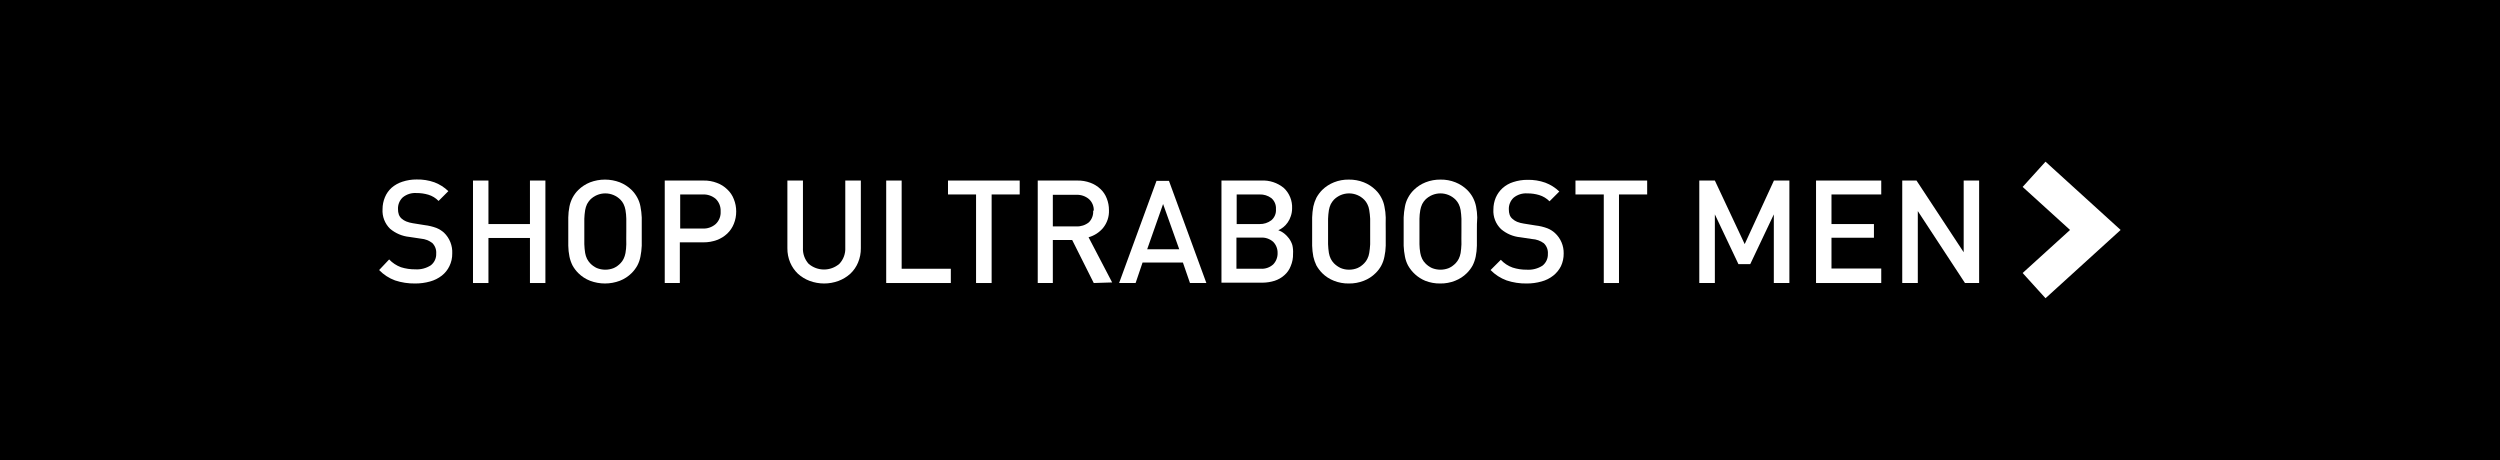
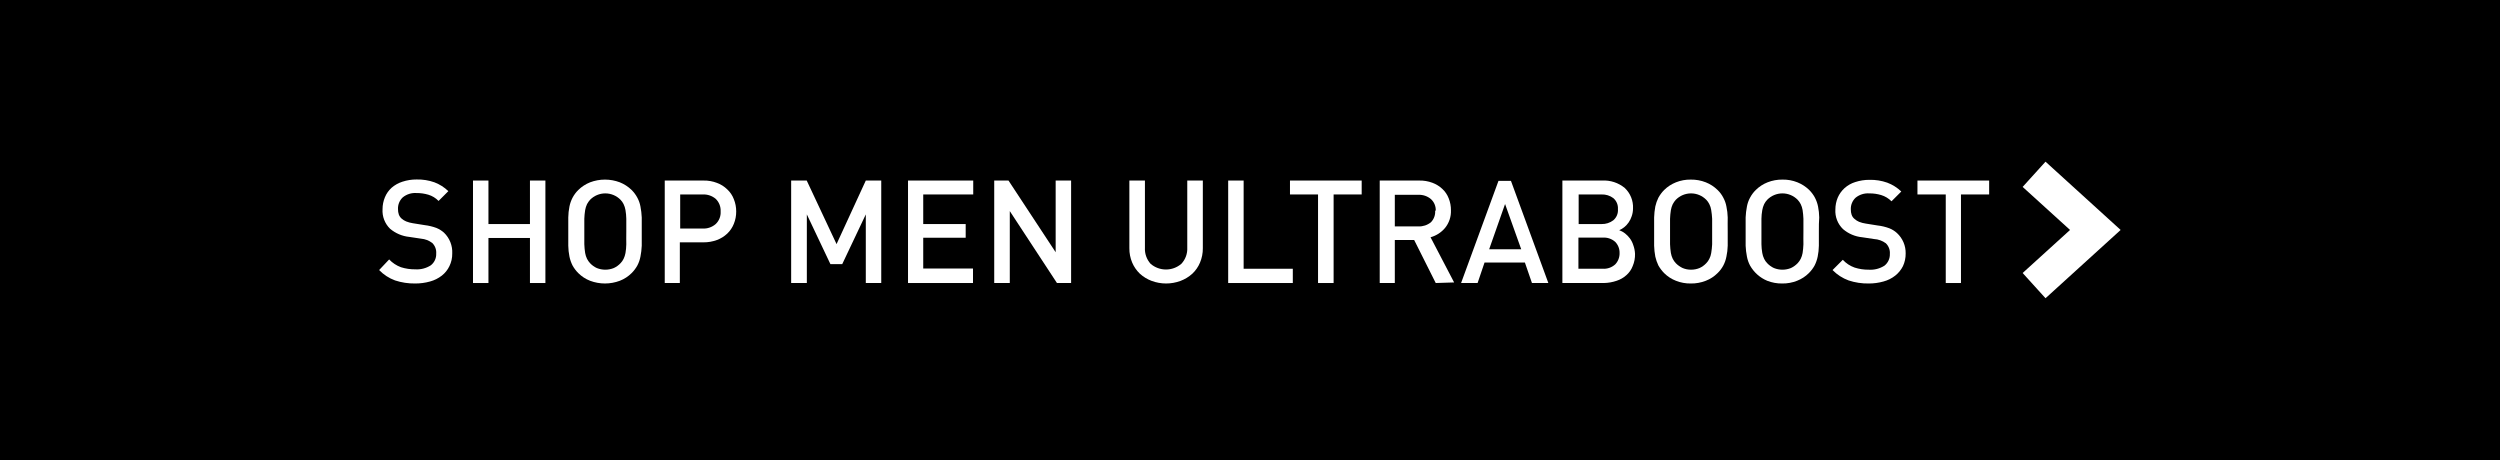
<svg xmlns="http://www.w3.org/2000/svg" viewBox="0 0 212 39">
  <defs>
    <style>.cls-1{fill:#fff;}</style>
  </defs>
  <g id="Layer_2" data-name="Layer 2">
    <rect y="-0.5" width="212" height="40" />
  </g>
  <g id="Layer_1" data-name="Layer 1">
    <polygon class="cls-1" points="173.46 25.29 171.52 23.15 175.54 19.5 171.52 15.85 173.46 13.71 179.83 19.5 173.46 25.29" />
    <path class="cls-1" d="M38.35,21.5a2.34,2.34,0,0,1-.24,1.07,2.25,2.25,0,0,1-.64.8,2.84,2.84,0,0,1-1,.5,4.57,4.57,0,0,1-1.26.17,5.21,5.21,0,0,1-1.71-.26,3.61,3.61,0,0,1-1.35-.88L33,22a2.62,2.62,0,0,0,1,.66,3.89,3.89,0,0,0,1.21.18,2.18,2.18,0,0,0,1.32-.34,1.19,1.19,0,0,0,.46-1,1.13,1.13,0,0,0-.34-.9,1.82,1.82,0,0,0-.94-.36l-1-.15a3,3,0,0,1-1.63-.69,2.13,2.13,0,0,1-.64-1.67,2.61,2.61,0,0,1,.2-1,2.21,2.21,0,0,1,.57-.81,2.6,2.6,0,0,1,.91-.51,3.75,3.75,0,0,1,1.21-.19,4.23,4.23,0,0,1,1.51.24,3.46,3.46,0,0,1,1.18.75l-.83.83a2,2,0,0,0-.87-.53,3.42,3.42,0,0,0-1-.14,1.66,1.66,0,0,0-1.17.37,1.29,1.29,0,0,0-.4,1,1.33,1.33,0,0,0,.07.45.85.85,0,0,0,.24.35,1.41,1.41,0,0,0,.39.24,2.61,2.61,0,0,0,.56.15l1,.16a4.41,4.41,0,0,1,1,.24,2.23,2.23,0,0,1,.64.4A2.29,2.29,0,0,1,38.35,21.5Z" />
    <path class="cls-1" d="M44.94,24V20.18H41.42V24H40.11V15.31h1.31V19h3.52V15.31h1.31V24Z" />
    <path class="cls-1" d="M54.42,19.64c0,.45,0,.85,0,1.2a6,6,0,0,1-.11.92,2.66,2.66,0,0,1-.26.75,2.85,2.85,0,0,1-.49.65,2.9,2.9,0,0,1-1,.65,3.57,3.57,0,0,1-2.52,0,2.9,2.9,0,0,1-1-.65,2.85,2.85,0,0,1-.49-.65,3,3,0,0,1-.26-.75,5,5,0,0,1-.1-.92c0-.35,0-.75,0-1.2s0-.86,0-1.2a5.1,5.1,0,0,1,.1-.93,2.81,2.81,0,0,1,.26-.74,2.69,2.69,0,0,1,.49-.66,3.05,3.05,0,0,1,1-.65,3.57,3.57,0,0,1,2.52,0,3.05,3.05,0,0,1,1,.65,2.69,2.69,0,0,1,.49.66,2.5,2.5,0,0,1,.26.74,6.09,6.09,0,0,1,.11.93C54.42,18.78,54.42,19.18,54.42,19.64Zm-1.31,0c0-.43,0-.79,0-1.09a4.9,4.9,0,0,0-.07-.74,1.84,1.84,0,0,0-.16-.5,1.37,1.37,0,0,0-.26-.37,1.81,1.81,0,0,0-2.58,0,1.9,1.9,0,0,0-.26.37,2,2,0,0,0-.16.51,6.25,6.25,0,0,0-.07.73c0,.3,0,.66,0,1.09s0,.79,0,1.07a6.44,6.44,0,0,0,.07.74,1.84,1.84,0,0,0,.16.5,1.64,1.64,0,0,0,.26.37,1.81,1.81,0,0,0,.57.41,1.92,1.92,0,0,0,1.44,0,1.81,1.81,0,0,0,.57-.41,1.37,1.37,0,0,0,.26-.37,1.88,1.88,0,0,0,.16-.49,4.77,4.77,0,0,0,.07-.74C53.1,20.43,53.11,20.07,53.11,19.64Z" />
    <path class="cls-1" d="M62.43,17.93a2.73,2.73,0,0,1-.2,1.05,2.34,2.34,0,0,1-.56.83,2.56,2.56,0,0,1-.87.54,3.19,3.19,0,0,1-1.15.2h-2V24H56.37V15.31h3.28a3,3,0,0,1,1.15.2,2.44,2.44,0,0,1,.87.55,2.18,2.18,0,0,1,.56.83A2.75,2.75,0,0,1,62.43,17.93Zm-1.32,0a1.38,1.38,0,0,0-.42-1.07,1.6,1.6,0,0,0-1.11-.37h-1.9v2.89h1.9A1.56,1.56,0,0,0,60.69,19,1.35,1.35,0,0,0,61.11,17.93Z" />
-     <path class="cls-1" d="M73,21.05a3.05,3.05,0,0,1-.24,1.22,2.73,2.73,0,0,1-.65.94,3.16,3.16,0,0,1-1,.61,3.52,3.52,0,0,1-2.45,0,3.11,3.11,0,0,1-1-.61,2.87,2.87,0,0,1-.65-.94,3.05,3.05,0,0,1-.24-1.22V15.31h1.32V21a1.89,1.89,0,0,0,.48,1.37,2,2,0,0,0,2.61,0,1.86,1.86,0,0,0,.5-1.37V15.31H73Z" />
-     <path class="cls-1" d="M75.15,24V15.31h1.31v7.48h4.17V24Z" />
-     <path class="cls-1" d="M84.09,16.49V24H82.77V16.49H80.39V15.31h6.08v1.18Z" />
-     <path class="cls-1" d="M92.75,24l-1.83-3.65H89.28V24H88V15.31h3.35a3,3,0,0,1,1.12.19,2.48,2.48,0,0,1,.84.52,2.1,2.1,0,0,1,.54.8,2.61,2.61,0,0,1,.19,1,2.24,2.24,0,0,1-.5,1.51,2.46,2.46,0,0,1-1.23.79l2,3.83Zm0-6.12a1.25,1.25,0,0,0-.41-1,1.55,1.55,0,0,0-1.06-.36h-2V19.2h2a1.59,1.59,0,0,0,1.06-.35A1.27,1.27,0,0,0,92.7,17.85Z" />
-     <path class="cls-1" d="M100.91,24l-.6-1.74H96.89L96.3,24H94.9l3.17-8.66h1.06L102.3,24Zm-2.28-6.7-1.35,3.84H100Z" />
-     <path class="cls-1" d="M109.65,21.52a2.46,2.46,0,0,1-.2,1.05,1.92,1.92,0,0,1-.54.77,2.29,2.29,0,0,1-.82.47,3.5,3.5,0,0,1-1,.16h-3.51V15.31h3.37a2.78,2.78,0,0,1,1.92.63,2.24,2.24,0,0,1,.7,1.74,2,2,0,0,1-.11.65,2,2,0,0,1-.26.53,1.87,1.87,0,0,1-.38.41,1.66,1.66,0,0,1-.42.25,1.83,1.83,0,0,1,.49.27,2.33,2.33,0,0,1,.41.42,1.91,1.91,0,0,1,.29.57A2.45,2.45,0,0,1,109.65,21.52Zm-1.45-3.79a1.12,1.12,0,0,0-.39-.93,1.57,1.57,0,0,0-1-.31h-1.94V19h1.94a1.58,1.58,0,0,0,1-.32A1.12,1.12,0,0,0,108.2,17.73Zm.14,3.73a1.31,1.31,0,0,0-.37-.95,1.43,1.43,0,0,0-1.06-.36h-2.06v2.64h2.06a1.44,1.44,0,0,0,1.06-.37A1.34,1.34,0,0,0,108.34,21.46Z" />
-     <path class="cls-1" d="M117.51,19.64c0,.45,0,.85,0,1.2a4.94,4.94,0,0,1-.11.92,2.66,2.66,0,0,1-.26.75,2.58,2.58,0,0,1-.49.65,2.86,2.86,0,0,1-1,.65,3.34,3.34,0,0,1-1.27.23,3.26,3.26,0,0,1-1.26-.23,2.9,2.9,0,0,1-1-.65,3.17,3.17,0,0,1-.49-.65,3.49,3.49,0,0,1-.26-.75,6,6,0,0,1-.1-.92c0-.35,0-.75,0-1.2s0-.86,0-1.2a6.16,6.16,0,0,1,.1-.93,3.23,3.23,0,0,1,.26-.74,3,3,0,0,1,.49-.66,3.05,3.05,0,0,1,1-.65,3.26,3.26,0,0,1,1.26-.23,3.34,3.34,0,0,1,1.27.23,3,3,0,0,1,1,.65,2.46,2.46,0,0,1,.49.66,2.5,2.5,0,0,1,.26.74,5,5,0,0,1,.11.93C117.5,18.78,117.51,19.18,117.51,19.64Zm-1.32,0c0-.43,0-.79,0-1.09a6.45,6.45,0,0,0-.08-.74,1.55,1.55,0,0,0-.16-.5,1.37,1.37,0,0,0-.26-.37,1.81,1.81,0,0,0-2.58,0,1.9,1.9,0,0,0-.26.37,2,2,0,0,0-.16.51,6.25,6.25,0,0,0-.07.73c0,.3,0,.66,0,1.09s0,.79,0,1.07a6.44,6.44,0,0,0,.07.74,1.84,1.84,0,0,0,.16.5,1.64,1.64,0,0,0,.26.37,2,2,0,0,0,.58.41,1.8,1.8,0,0,0,.71.14,1.89,1.89,0,0,0,.72-.14,1.81,1.81,0,0,0,.57-.41,1.37,1.37,0,0,0,.26-.37,1.57,1.57,0,0,0,.16-.49,6.2,6.2,0,0,0,.08-.74C116.19,20.43,116.19,20.07,116.19,19.64Z" />
-     <path class="cls-1" d="M125.24,19.64c0,.45,0,.85,0,1.2a5,5,0,0,1-.1.92,3,3,0,0,1-.26.75,2.85,2.85,0,0,1-.49.65,2.9,2.9,0,0,1-1,.65,3.26,3.26,0,0,1-1.26.23,3.34,3.34,0,0,1-1.27-.23,3,3,0,0,1-1.46-1.3,2.66,2.66,0,0,1-.26-.75,6,6,0,0,1-.11-.92c0-.35,0-.75,0-1.2s0-.86,0-1.2a6.09,6.09,0,0,1,.11-.93,2.5,2.5,0,0,1,.26-.74,2.69,2.69,0,0,1,.49-.66,3,3,0,0,1,1-.65,3.34,3.34,0,0,1,1.27-.23,3.26,3.26,0,0,1,1.26.23,3.05,3.05,0,0,1,1,.65,2.69,2.69,0,0,1,.49.66,2.81,2.81,0,0,1,.26.74,5.1,5.1,0,0,1,.1.93C125.24,18.78,125.24,19.18,125.24,19.64Zm-1.31,0c0-.43,0-.79,0-1.09a6.67,6.67,0,0,0-.07-.74,1.84,1.84,0,0,0-.16-.5,1.64,1.64,0,0,0-.26-.37,1.81,1.81,0,0,0-2.58,0,1.55,1.55,0,0,0-.26.37,2,2,0,0,0-.16.51,4.63,4.63,0,0,0-.07.73c0,.3,0,.66,0,1.09s0,.79,0,1.07a4.77,4.77,0,0,0,.07.74,1.84,1.84,0,0,0,.16.5,1.37,1.37,0,0,0,.26.37,1.81,1.81,0,0,0,.57.41,1.92,1.92,0,0,0,1.44,0,1.93,1.93,0,0,0,.57-.41,1.64,1.64,0,0,0,.26-.37,1.88,1.88,0,0,0,.16-.49,6.44,6.44,0,0,0,.07-.74C123.92,20.43,123.93,20.07,123.93,19.64Z" />
-     <path class="cls-1" d="M132.6,21.5a2.47,2.47,0,0,1-.23,1.07,2.39,2.39,0,0,1-.65.8,2.75,2.75,0,0,1-1,.5,4.5,4.5,0,0,1-1.25.17,5.13,5.13,0,0,1-1.71-.26,3.65,3.65,0,0,1-1.36-.88l.87-.87a2.49,2.49,0,0,0,1,.66,3.78,3.78,0,0,0,1.2.18,2.2,2.2,0,0,0,1.33-.34,1.21,1.21,0,0,0,.46-1,1.13,1.13,0,0,0-.34-.9,1.86,1.86,0,0,0-1-.36l-1-.15a2.93,2.93,0,0,1-1.63-.69,2.13,2.13,0,0,1-.65-1.67,2.61,2.61,0,0,1,.2-1,2.36,2.36,0,0,1,.58-.81,2.46,2.46,0,0,1,.9-.51,3.81,3.81,0,0,1,1.22-.19,4.21,4.21,0,0,1,1.5.24,3.49,3.49,0,0,1,1.19.75l-.83.83a2.08,2.08,0,0,0-.88-.53,3.38,3.38,0,0,0-1-.14,1.66,1.66,0,0,0-1.17.37,1.29,1.29,0,0,0-.4,1,1.33,1.33,0,0,0,.07.45.78.78,0,0,0,.25.35,1.36,1.36,0,0,0,.38.24,2.56,2.56,0,0,0,.57.15l1,.16a4.17,4.17,0,0,1,1,.24,2.1,2.1,0,0,1,.64.4A2.29,2.29,0,0,1,132.6,21.5Z" />
-     <path class="cls-1" d="M137.29,16.49V24H136V16.49H133.6V15.31h6.08v1.18Z" />
-     <path class="cls-1" d="M150.42,24V18.18l-2,4.22h-1l-2-4.22V24h-1.32V15.31h1.32l2.53,5.39,2.48-5.39h1.31V24Z" />
-     <path class="cls-1" d="M154,24V15.31h5.53v1.18h-4.22V19h3.6v1.16h-3.6v2.61h4.22V24Z" />
-     <path class="cls-1" d="M166.63,24l-4-6.1V24h-1.32V15.31h1.21l4,6.08V15.31h1.31V24Z" />
+     <path class="cls-1" d="M102,21.05a3.05,3.05,0,0,1-.24,1.22,2.73,2.73,0,0,1-.65.94,3.16,3.16,0,0,1-1,.61,3.52,3.52,0,0,1-2.45,0,3.11,3.11,0,0,1-1-.61,2.87,2.87,0,0,1-.65-.94,3.05,3.05,0,0,1-.24-1.22V15.31h1.32V21a1.89,1.89,0,0,0,.48,1.37,2,2,0,0,0,2.61,0,1.86,1.86,0,0,0,.5-1.37V15.31H102Z" />
+     <path class="cls-1" d="M104.15,24V15.31h1.31v7.48h4.17V24Z" />
+     <path class="cls-1" d="M113.09,16.49V24h-1.32V16.49h-2.38V15.31h6.08v1.18Z" />
+     <path class="cls-1" d="M121.75,24l-1.83-3.65h-1.64V24H117V15.31h3.35a3,3,0,0,1,1.12.19,2.48,2.48,0,0,1,.84.52,2.1,2.1,0,0,1,.54.8,2.61,2.61,0,0,1,.19,1,2.24,2.24,0,0,1-.5,1.51,2.46,2.46,0,0,1-1.23.79l2,3.83Zm0-6.12a1.25,1.25,0,0,0-.41-1,1.55,1.55,0,0,0-1.06-.36h-2V19.2h2a1.59,1.59,0,0,0,1.06-.35A1.27,1.27,0,0,0,121.7,17.85Z" />
+     <path class="cls-1" d="M129.91,24l-.6-1.74h-3.42L125.3,24h-1.4l3.17-8.66h1.06L131.3,24Zm-2.28-6.7-1.35,3.84H129Z" />
+     <path class="cls-1" d="M138.65,21.52a2.46,2.46,0,0,1-.2,1.05,1.92,1.92,0,0,1-.54.77,2.29,2.29,0,0,1-.82.47A3.5,3.5,0,0,1,136,24h-3.51V15.31h3.37a2.78,2.78,0,0,1,1.92.63,2.24,2.24,0,0,1,.7,1.74,2,2,0,0,1-.11.65,2,2,0,0,1-.26.53,1.87,1.87,0,0,1-.38.41,1.66,1.66,0,0,1-.42.25,1.83,1.83,0,0,1,.49.27,2.33,2.33,0,0,1,.41.42,1.91,1.91,0,0,1,.29.57A2.45,2.45,0,0,1,138.65,21.52Zm-1.45-3.79a1.12,1.12,0,0,0-.39-.93,1.57,1.57,0,0,0-1-.31h-1.94V19h1.94a1.58,1.58,0,0,0,1-.32A1.12,1.12,0,0,0,137.2,17.73Zm.14,3.73a1.31,1.31,0,0,0-.37-.95,1.43,1.43,0,0,0-1.06-.36h-2.06v2.64h2.06a1.44,1.44,0,0,0,1.06-.37A1.34,1.34,0,0,0,137.34,21.46Z" />
+     <path class="cls-1" d="M146.51,19.64c0,.45,0,.85,0,1.2a4.94,4.94,0,0,1-.11.92,2.66,2.66,0,0,1-.26.75,2.58,2.58,0,0,1-.49.65,2.86,2.86,0,0,1-1,.65,3.34,3.34,0,0,1-1.27.23,3.26,3.26,0,0,1-1.26-.23,2.9,2.9,0,0,1-1-.65,3.17,3.17,0,0,1-.49-.65,3.49,3.49,0,0,1-.26-.75,6,6,0,0,1-.1-.92c0-.35,0-.75,0-1.2s0-.86,0-1.2a6.16,6.16,0,0,1,.1-.93,3.23,3.23,0,0,1,.26-.74,3,3,0,0,1,.49-.66,3.05,3.05,0,0,1,1-.65,3.26,3.26,0,0,1,1.26-.23,3.34,3.34,0,0,1,1.27.23,3,3,0,0,1,1,.65,2.46,2.46,0,0,1,.49.66,2.5,2.5,0,0,1,.26.74,5,5,0,0,1,.11.93C146.5,18.78,146.51,19.18,146.51,19.64Zm-1.32,0c0-.43,0-.79,0-1.09a6.45,6.45,0,0,0-.08-.74,1.55,1.55,0,0,0-.16-.5,1.37,1.37,0,0,0-.26-.37,1.81,1.81,0,0,0-2.58,0,1.9,1.9,0,0,0-.26.37,2,2,0,0,0-.16.51,6.25,6.25,0,0,0-.07.73c0,.3,0,.66,0,1.09s0,.79,0,1.07a6.44,6.44,0,0,0,.07.74,1.84,1.84,0,0,0,.16.5,1.64,1.64,0,0,0,.26.37,2,2,0,0,0,.58.41,1.8,1.8,0,0,0,.71.14,1.89,1.89,0,0,0,.72-.14,1.81,1.81,0,0,0,.57-.41,1.37,1.37,0,0,0,.26-.37,1.57,1.57,0,0,0,.16-.49,6.2,6.2,0,0,0,.08-.74C145.19,20.43,145.19,20.07,145.19,19.64Z" />
+     <path class="cls-1" d="M154.24,19.64c0,.45,0,.85,0,1.2a5,5,0,0,1-.1.92,3,3,0,0,1-.26.75,2.85,2.85,0,0,1-.49.65,2.9,2.9,0,0,1-1,.65,3.26,3.26,0,0,1-1.26.23,3.34,3.34,0,0,1-1.27-.23,3,3,0,0,1-1.46-1.3,2.66,2.66,0,0,1-.26-.75,6,6,0,0,1-.11-.92c0-.35,0-.75,0-1.2s0-.86,0-1.2a6.09,6.09,0,0,1,.11-.93,2.5,2.5,0,0,1,.26-.74,2.69,2.69,0,0,1,.49-.66,3,3,0,0,1,1-.65,3.34,3.34,0,0,1,1.27-.23,3.26,3.26,0,0,1,1.26.23,3.05,3.05,0,0,1,1,.65,2.69,2.69,0,0,1,.49.66,2.81,2.81,0,0,1,.26.74,5.1,5.1,0,0,1,.1.93C154.24,18.78,154.24,19.18,154.24,19.64Zm-1.31,0c0-.43,0-.79,0-1.09a6.67,6.67,0,0,0-.07-.74,1.84,1.84,0,0,0-.16-.5,1.64,1.64,0,0,0-.26-.37,1.81,1.81,0,0,0-2.58,0,1.55,1.55,0,0,0-.26.37,2,2,0,0,0-.16.51,4.63,4.63,0,0,0-.07.73c0,.3,0,.66,0,1.09s0,.79,0,1.07a4.77,4.77,0,0,0,.07.74,1.84,1.84,0,0,0,.16.5,1.37,1.37,0,0,0,.26.37,1.81,1.81,0,0,0,.57.41,1.92,1.92,0,0,0,1.44,0,1.93,1.93,0,0,0,.57-.41,1.64,1.64,0,0,0,.26-.37,1.88,1.88,0,0,0,.16-.49,6.44,6.44,0,0,0,.07-.74C152.92,20.43,152.93,20.07,152.93,19.64Z" />
+     <path class="cls-1" d="M161.6,21.5a2.47,2.47,0,0,1-.23,1.07,2.39,2.39,0,0,1-.65.8,2.75,2.75,0,0,1-1,.5,4.5,4.5,0,0,1-1.25.17,5.13,5.13,0,0,1-1.71-.26,3.65,3.65,0,0,1-1.36-.88l.87-.87a2.49,2.49,0,0,0,1,.66,3.78,3.78,0,0,0,1.2.18,2.2,2.2,0,0,0,1.33-.34,1.21,1.21,0,0,0,.46-1,1.13,1.13,0,0,0-.34-.9,1.86,1.86,0,0,0-1-.36l-1-.15a2.93,2.93,0,0,1-1.63-.69,2.13,2.13,0,0,1-.65-1.67,2.61,2.61,0,0,1,.2-1,2.36,2.36,0,0,1,.58-.81,2.46,2.46,0,0,1,.9-.51,3.81,3.81,0,0,1,1.22-.19,4.21,4.21,0,0,1,1.5.24,3.49,3.49,0,0,1,1.19.75l-.83.83a2.08,2.08,0,0,0-.88-.53,3.38,3.38,0,0,0-1-.14,1.66,1.66,0,0,0-1.17.37,1.29,1.29,0,0,0-.4,1,1.33,1.33,0,0,0,.07.45.78.78,0,0,0,.25.35,1.36,1.36,0,0,0,.38.24,2.56,2.56,0,0,0,.57.15l1,.16a4.17,4.17,0,0,1,1,.24,2.1,2.1,0,0,1,.64.4A2.29,2.29,0,0,1,161.6,21.5Z" />
+     <path class="cls-1" d="M166.29,16.49V24H165V16.49H162.6V15.31h6.08v1.18Z" />
+     <path class="cls-1" d="M73.42,24V18.18l-2,4.22h-1l-2-4.22V24H67.09V15.31h1.32l2.53,5.39,2.48-5.39h1.31V24Z" />
+     <path class="cls-1" d="M77,24V15.31h5.53v1.18H78.29V19h3.6v1.16h-3.6v2.61h4.22V24Z" />
+     <path class="cls-1" d="M89.63,24l-4-6.1V24H84.31V15.31h1.21l4,6.08V15.31h1.31V24Z" />
  </g>
</svg>
